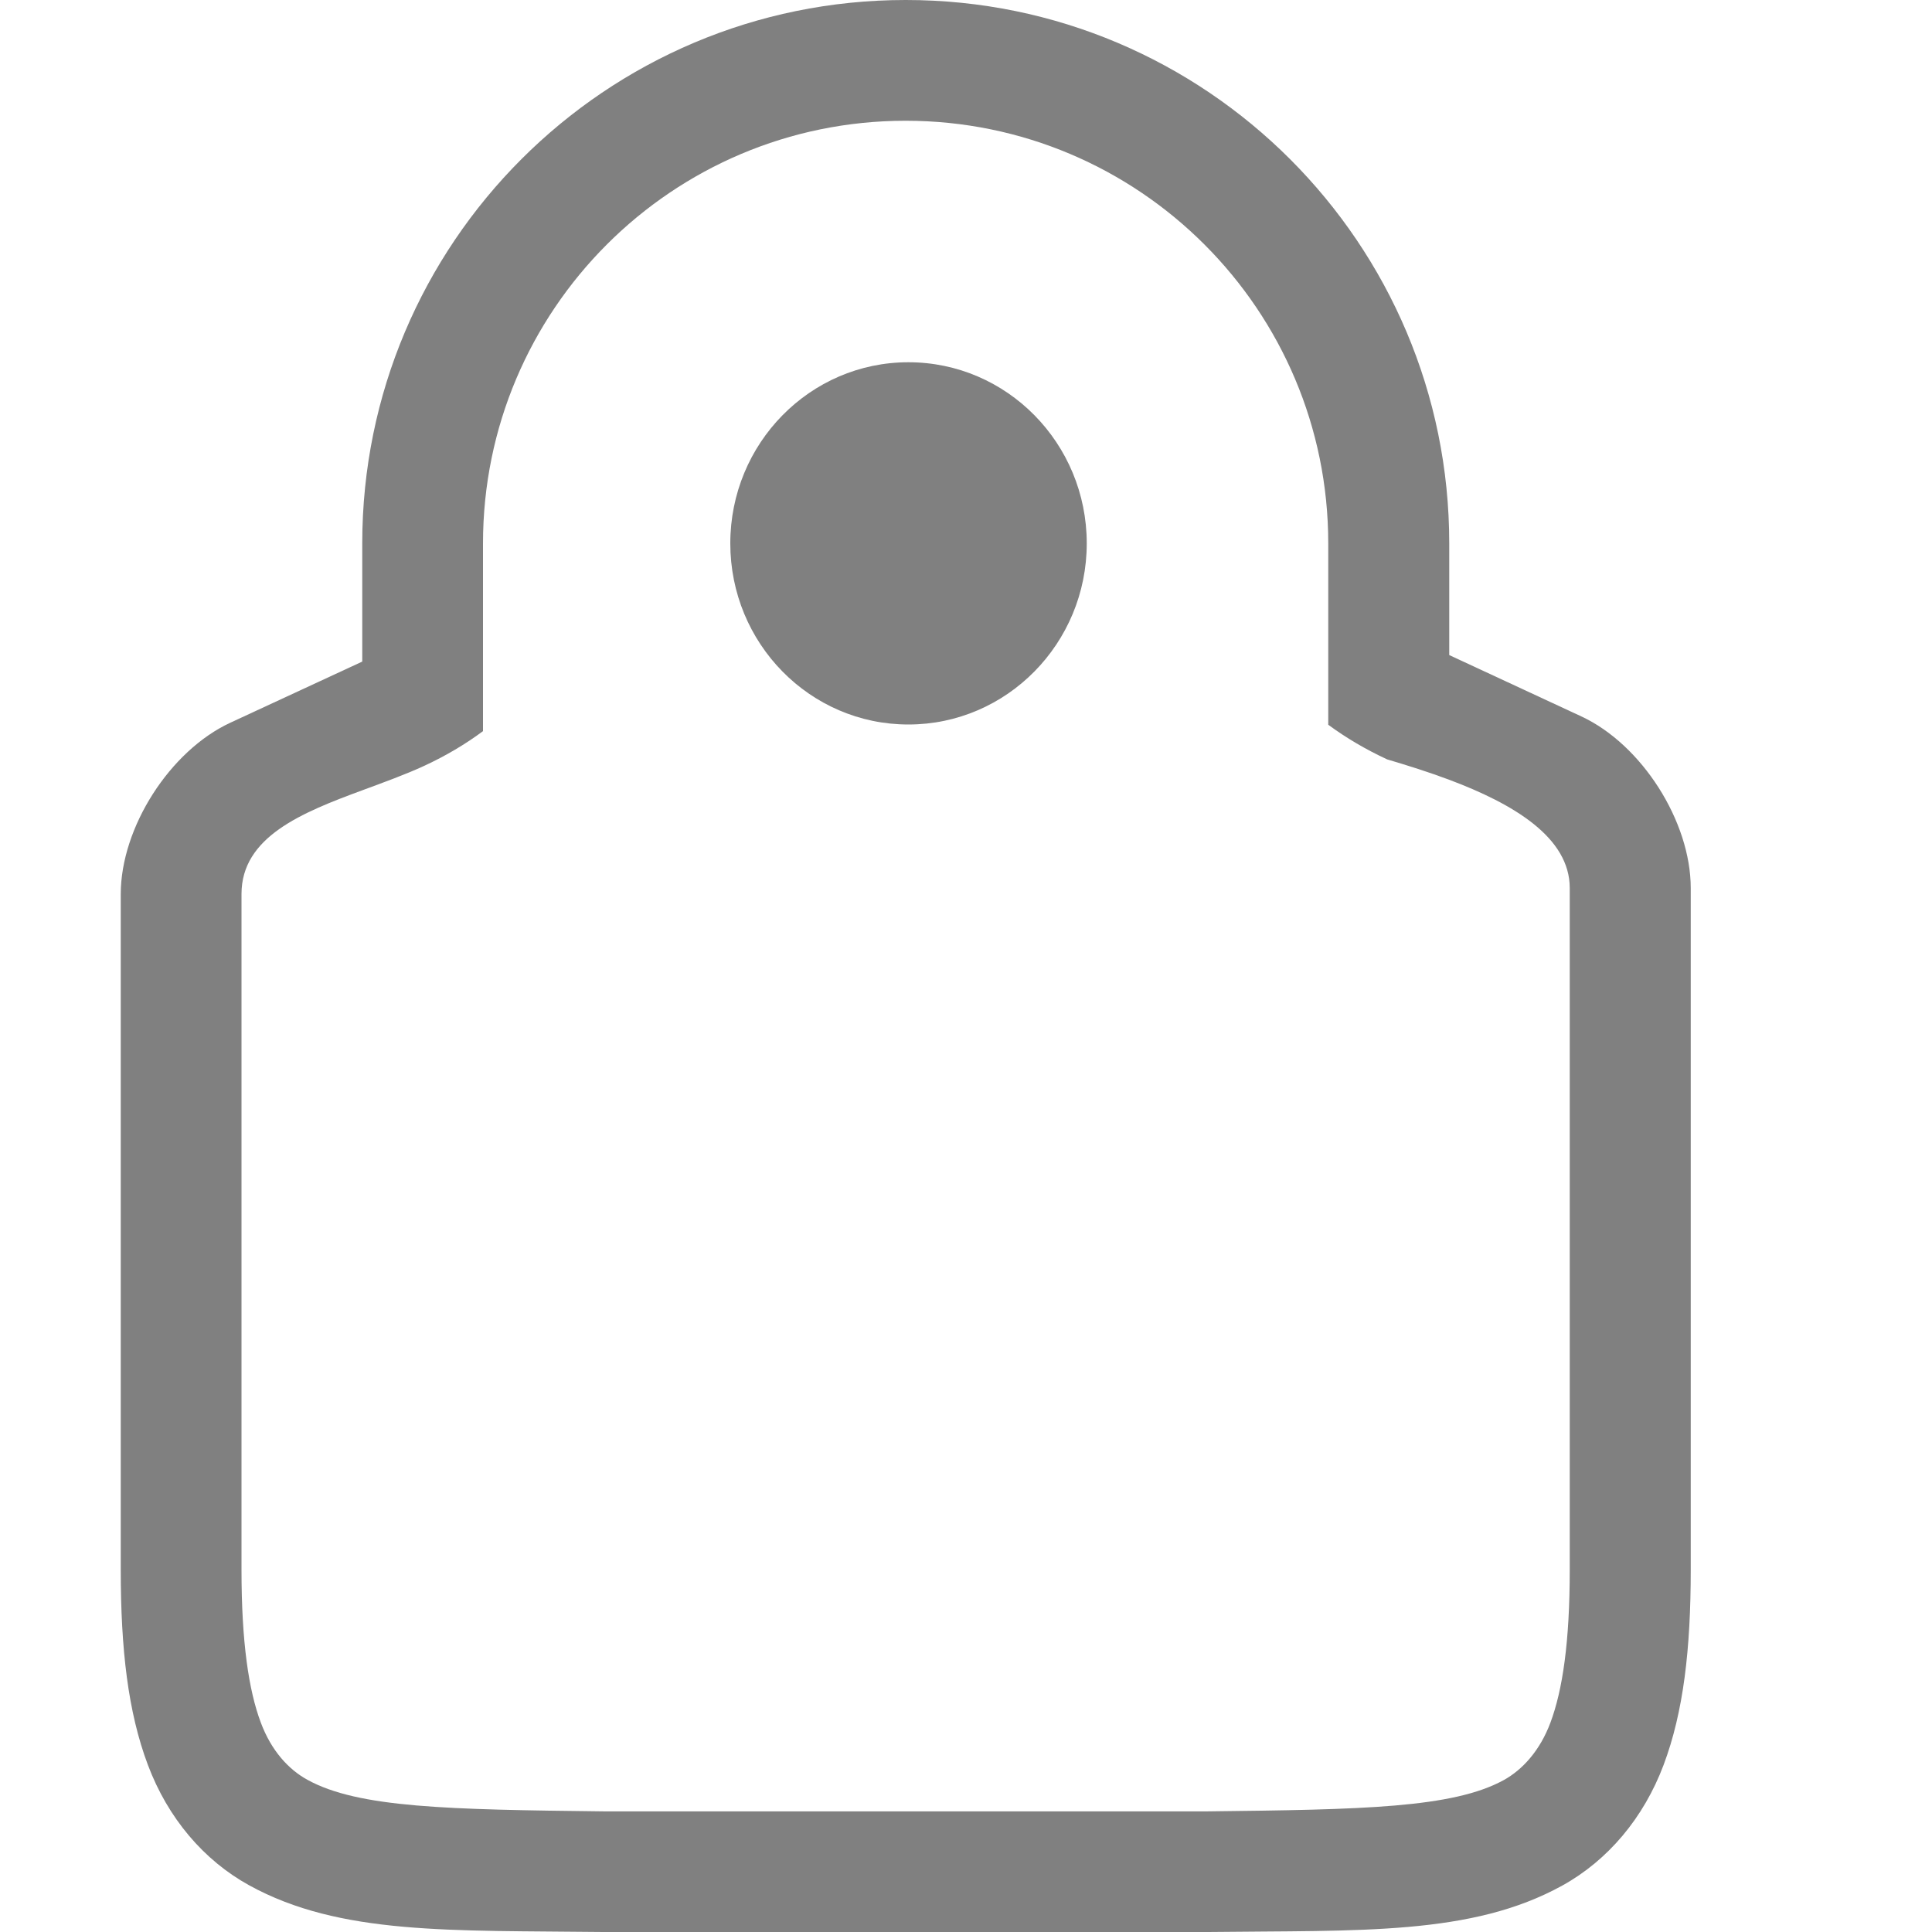
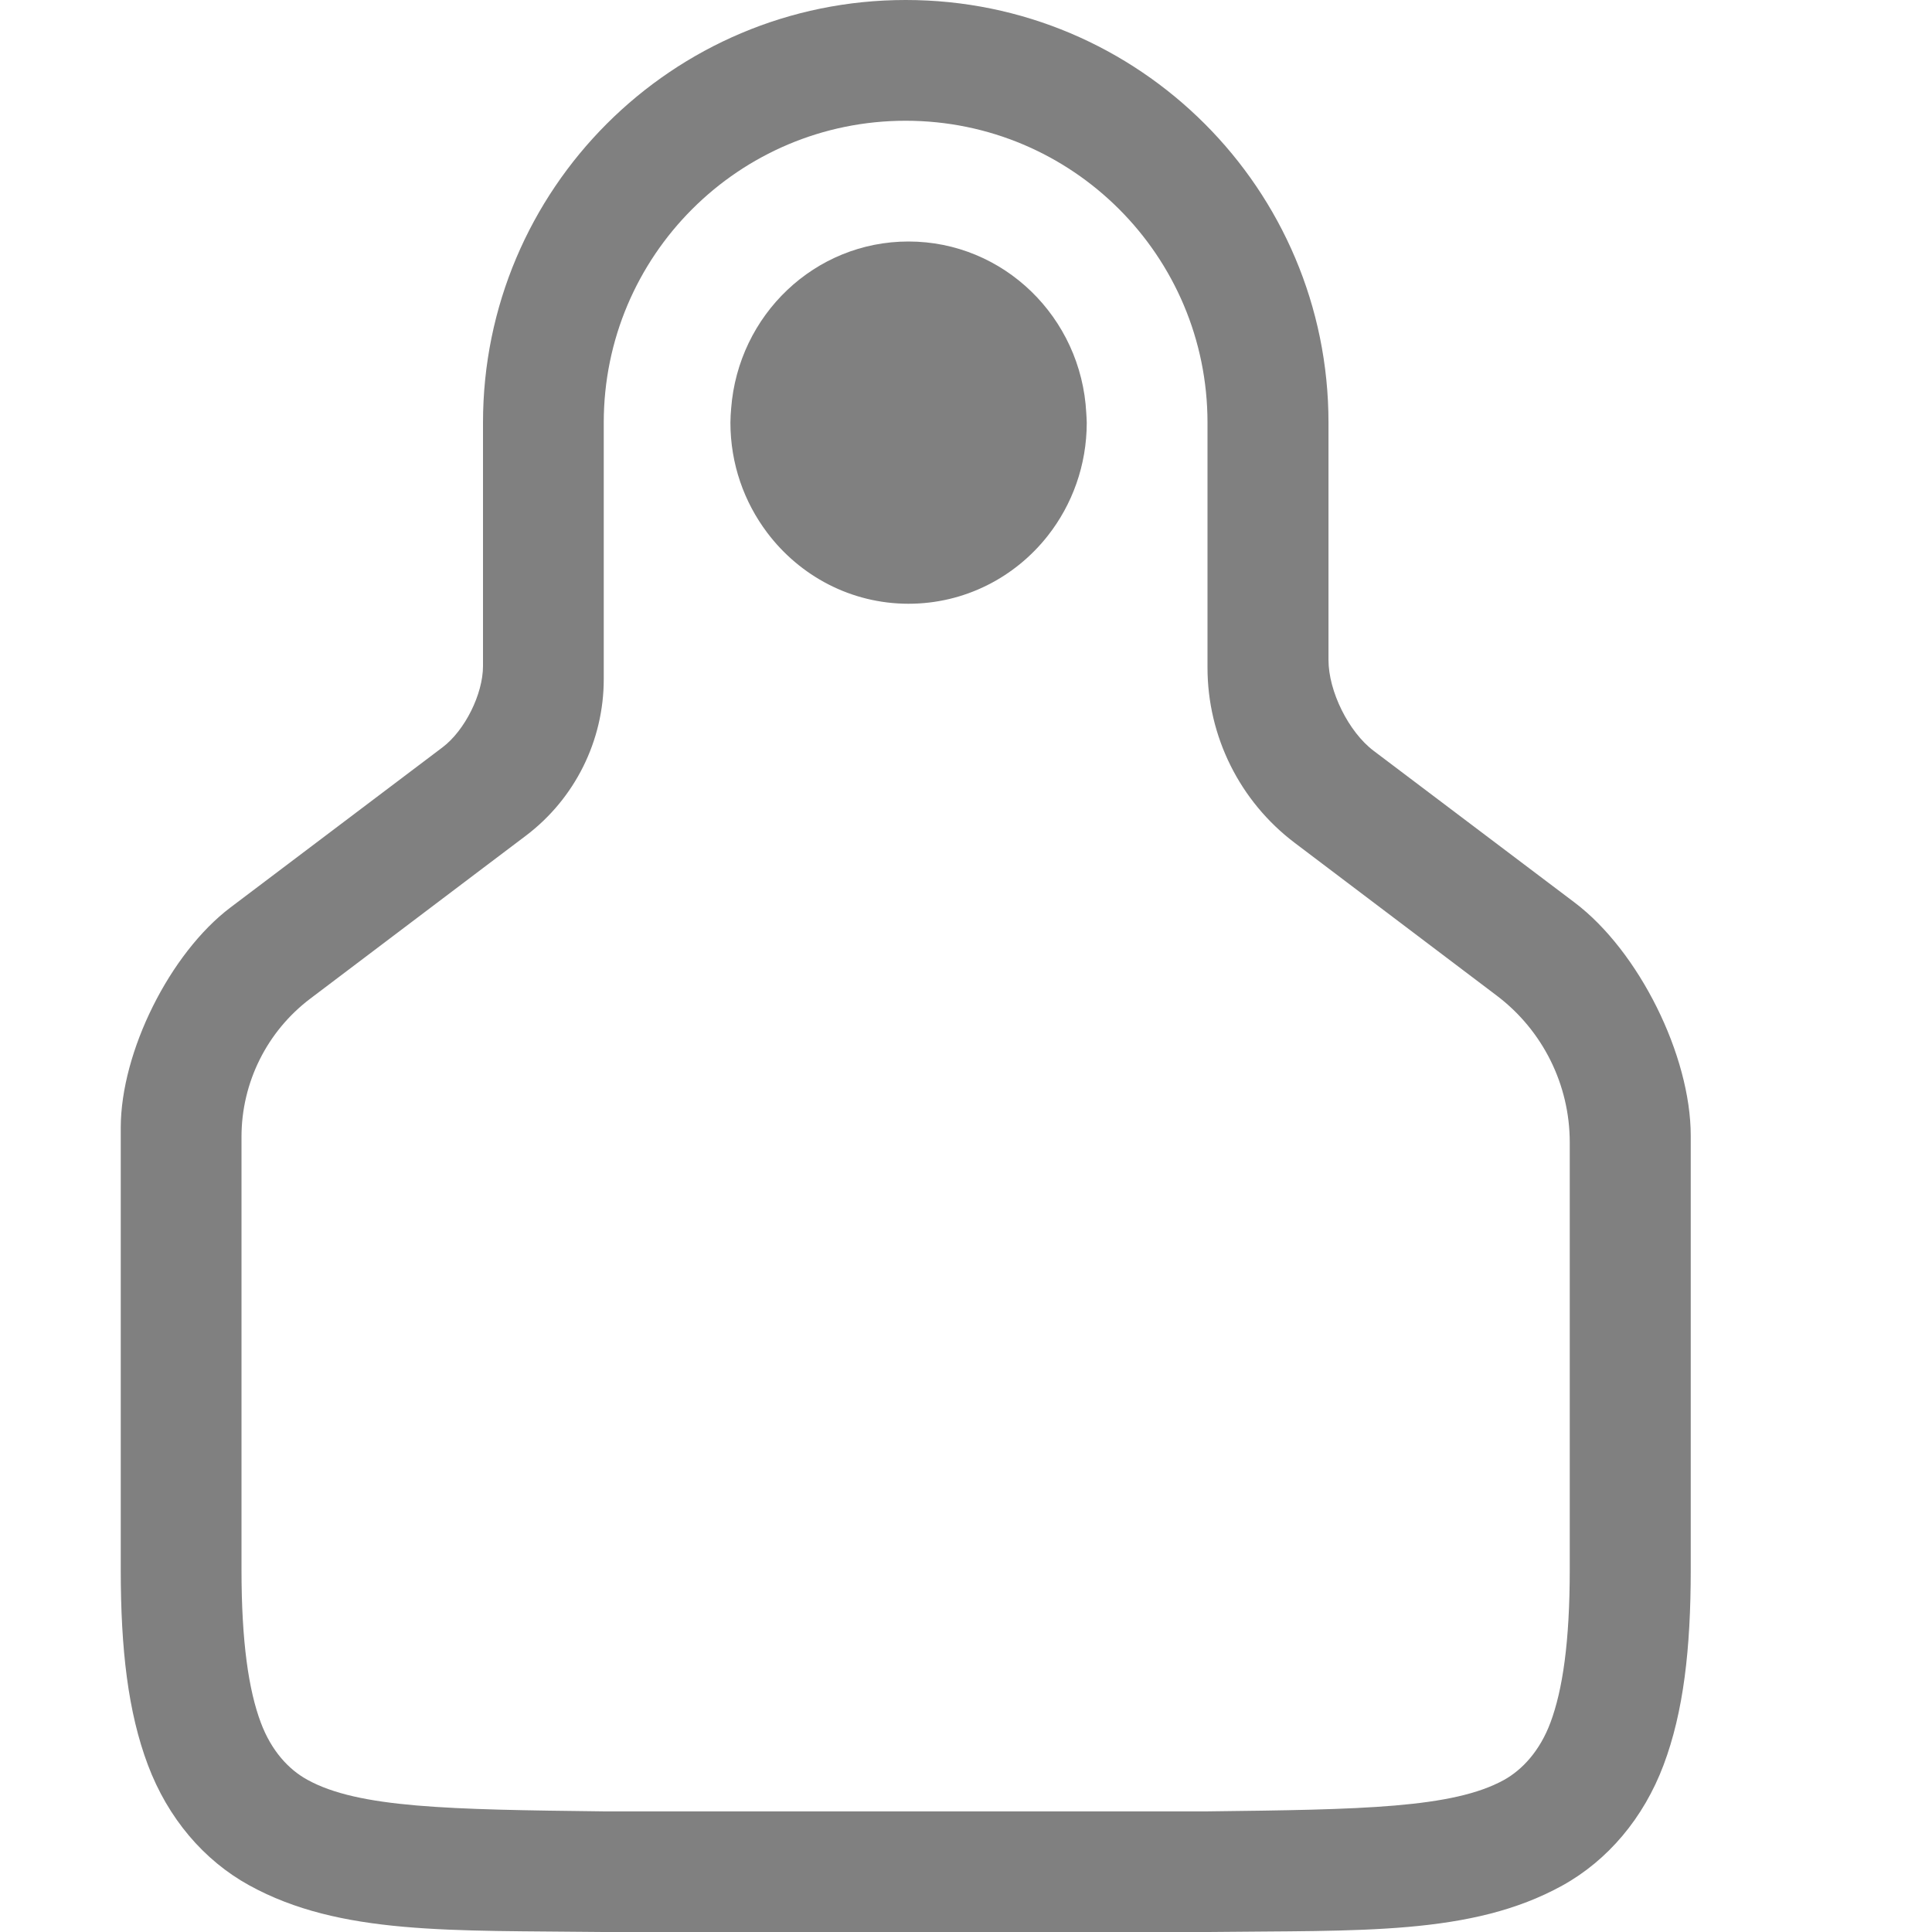
<svg xmlns="http://www.w3.org/2000/svg" xmlns:ns1="http://www.openswatchbook.org/uri/2009/osb" height="16" id="svg7384" version="1.1" width="16">
  <defs id="defs7386">
    <linearGradient id="linearGradient5606" ns1:paint="solid">
      <stop id="stop5608" offset="0" style="stop-color:#000000;stop-opacity:1;" />
    </linearGradient>
    <linearGradient id="linearGradient4526" ns1:paint="solid">
      <stop id="stop4528" offset="0" style="stop-color:#ffffff;stop-opacity:1;" />
    </linearGradient>
    <linearGradient id="linearGradient3600-4" ns1:paint="gradient">
      <stop id="stop3602-7" offset="0" style="stop-color:#f4f4f4;stop-opacity:1" />
      <stop id="stop3604-6" offset="1" style="stop-color:#dbdbdb;stop-opacity:1" />
    </linearGradient>
  </defs>
  <g id="layer9" label="status" style="display:inline" transform="translate(-753.0002,207)" />
  <g id="layer2" style="display:inline" transform="translate(-512,-160)" />
  <g id="layer4" style="display:inline" transform="translate(-512,-160)" />
  <g id="g1812" style="display:inline" transform="translate(-512,-160)" />
  <g id="g6217" style="display:inline" transform="translate(-512,-160)" />
  <g id="layer3" style="display:inline" transform="translate(-512,-160)" />
  <g id="g1833" style="display:inline" transform="translate(-512,-160)">
-     <path d="m 519.5,160 c -2.485,-1e-5 -4.5,2.015 -4.5,4.5 v 0.979 c -0.364,0.169 -0.728,0.337 -1.092,0.506 -0.501,0.232 -0.908,0.868 -0.908,1.42 V 173 c 0,0.658 0.06,1.179 0.225,1.617 0.165,0.439 0.462,0.789 0.838,0.996 0.753,0.415 1.674,0.372 2.932,0.387 h 0.002 5.006 0.004 c 1.258,-0.015 2.179,0.031 2.932,-0.385 0.376,-0.208 0.673,-0.559 0.838,-0.998 0.165,-0.439 0.225,-0.96 0.225,-1.617 v -5.645 c 0,-0.552 -0.405,-1.189 -0.906,-1.422 -0.365,-0.169 -0.729,-0.339 -1.094,-0.508 V 164.5 c 0,-2.485 -2.015,-4.5 -4.5,-4.5 z m 0,1 c 1.933,1e-5 3.5,1.567 3.5,3.5 v 1.502 c 0.148,0.109 0.311,0.205 0.488,0.287 0.169,0.05 0.344,0.105 0.512,0.168 0.536,0.201 1,0.478 1,0.898 V 173 c 0,0.597 -0.059,0.996 -0.16,1.266 -0.087,0.233 -0.232,0.39 -0.385,0.475 -0.423,0.233 -1.173,0.245 -2.453,0.26 h -4.996 -0.01 c -1.278,-0.015 -2.028,-0.028 -2.451,-0.262 -0.155,-0.085 -0.298,-0.24 -0.385,-0.473 -0.101,-0.269 -0.16,-0.669 -0.16,-1.266 v -5.596 c 0,-0.473 0.498,-0.674 1,-0.859 0.178,-0.066 0.356,-0.13 0.514,-0.203 0.177,-0.082 0.339,-0.178 0.486,-0.287 V 164.5 c 0,-1.933 1.567,-3.5 3.5,-3.5 z" style="fill:#808080" id="path31" />
-     <path d="m 519.523,163 c -0.815,0 -1.475,0.672 -1.475,1.5 0,0.828 0.659,1.5 1.475,1.5 0.815,0 1.477,-0.672 1.477,-1.5 0,-0.828 -0.661,-1.5 -1.477,-1.5 z" style="display:inline;fill:#808080;stroke-width:2.949;stroke-opacity:0.2" id="path6" />
+     <path d="m 519.524,162 c -0.777,0 -1.41,0.609 -1.469,1.383 -0.003,0.039 -0.006,0.078 -0.006,0.117 0,0.343 0.114,0.659 0.305,0.912 0.269,0.357 0.693,0.588 1.17,0.588 0.467,0 0.884,-0.22 1.154,-0.564 0.201,-0.256 0.322,-0.582 0.322,-0.936 0,-0.027 -0.003,-0.054 -0.004,-0.08 C 520.955,162.629 520.312,162 519.524,162 Z" style="display:inline;fill:#808080;stroke-width:2.949;stroke-opacity:0.2" id="path7" />
+     <path d="m 519.5,160 c -1.933,4e-5 -3.5,1.567 -3.5,3.5 v 2.016 c 0,0.232 -0.15,0.533 -0.335,0.673 -0.585,0.442 -1.171,0.884 -1.756,1.326 -0.502,0.379 -0.909,1.196 -0.909,1.825 V 173 c 0,0.658 0.06,1.179 0.225,1.617 0.165,0.439 0.462,0.789 0.838,0.996 0.753,0.415 1.674,0.372 2.932,0.387 h 0.002 5.006 0.004 c 1.258,-0.015 2.179,0.031 2.932,-0.385 0.376,-0.208 0.673,-0.559 0.838,-0.998 0.165,-0.439 0.225,-0.96 0.225,-1.617 v -3.594 c 0,-0.665 -0.43,-1.53 -0.961,-1.931 -0.555,-0.419 -1.11,-0.838 -1.665,-1.257 -0.207,-0.156 -0.374,-0.493 -0.374,-0.752 V 163.5 c 0,-1.933 -1.567,-3.5 -3.5,-3.5 z m 0,1 c 1.381,0 2.5,1.119 2.5,2.5 v 2.028 a 1.82,1.82 63.542 0 0 0.722,1.452 l 1.673,1.265 a 1.523,1.523 63.542 0 1 0.605,1.215 V 173 c 0,0.597 -0.059,0.996 -0.16,1.266 -0.087,0.233 -0.232,0.39 -0.385,0.475 -0.423,0.233 -1.173,0.245 -2.453,0.26 h -4.996 -0.01 c -1.278,-0.015 -2.028,-0.028 -2.451,-0.262 -0.155,-0.085 -0.298,-0.24 -0.385,-0.473 -0.101,-0.269 -0.16,-0.669 -0.16,-1.266 v -3.585 a 1.435,1.435 116.458 0 1 0.57,-1.145 l 1.43,-1.081 0.355,-0.268 a 1.625,1.625 116.458 0 0 0.645,-1.296 V 165.18 163.5 c 0,-1.381 1.119,-2.5 2.5,-2.5 z" style="opacity:1;fill:#808080;fill-opacity:1;stroke-width:2.596" id="path5" />
+     <g id="g1833-5" style="display:inline" transform="matrix(0.461935,0,0,0.461935,214.1674,46.8869)" />
  </g>
  <g id="layer1" style="display:inline" transform="translate(-512,-160)" />
</svg>
